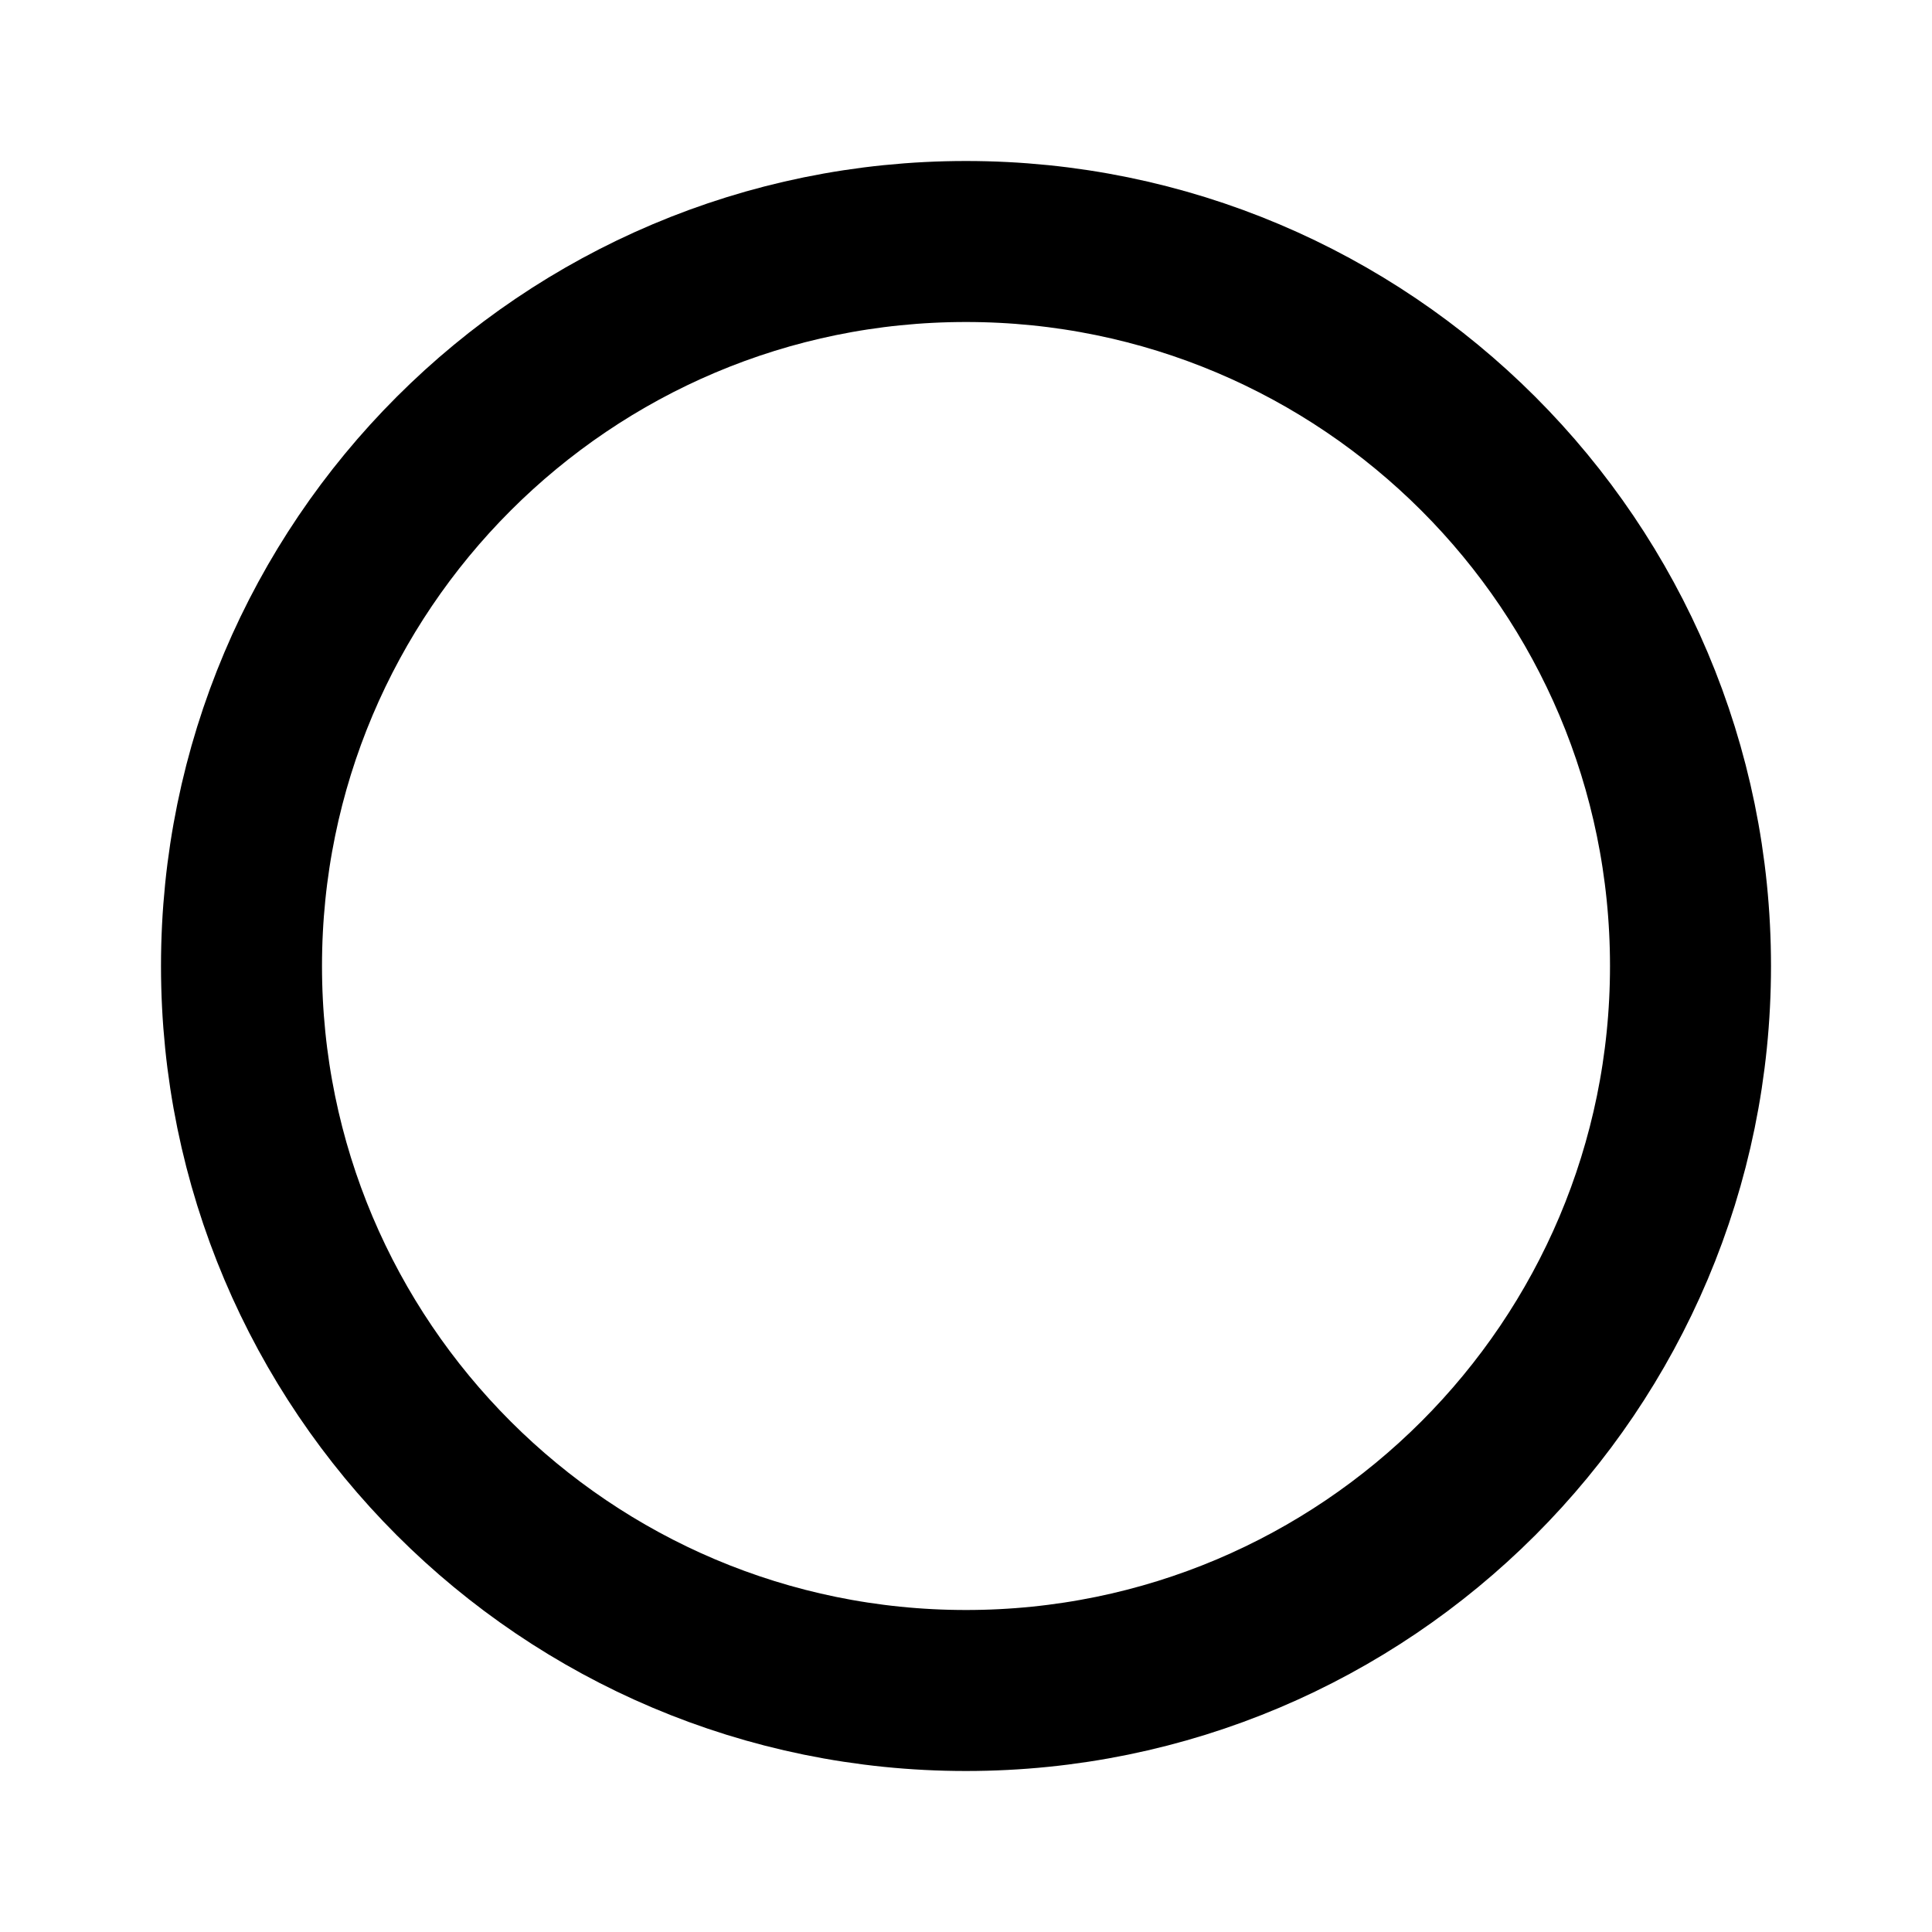
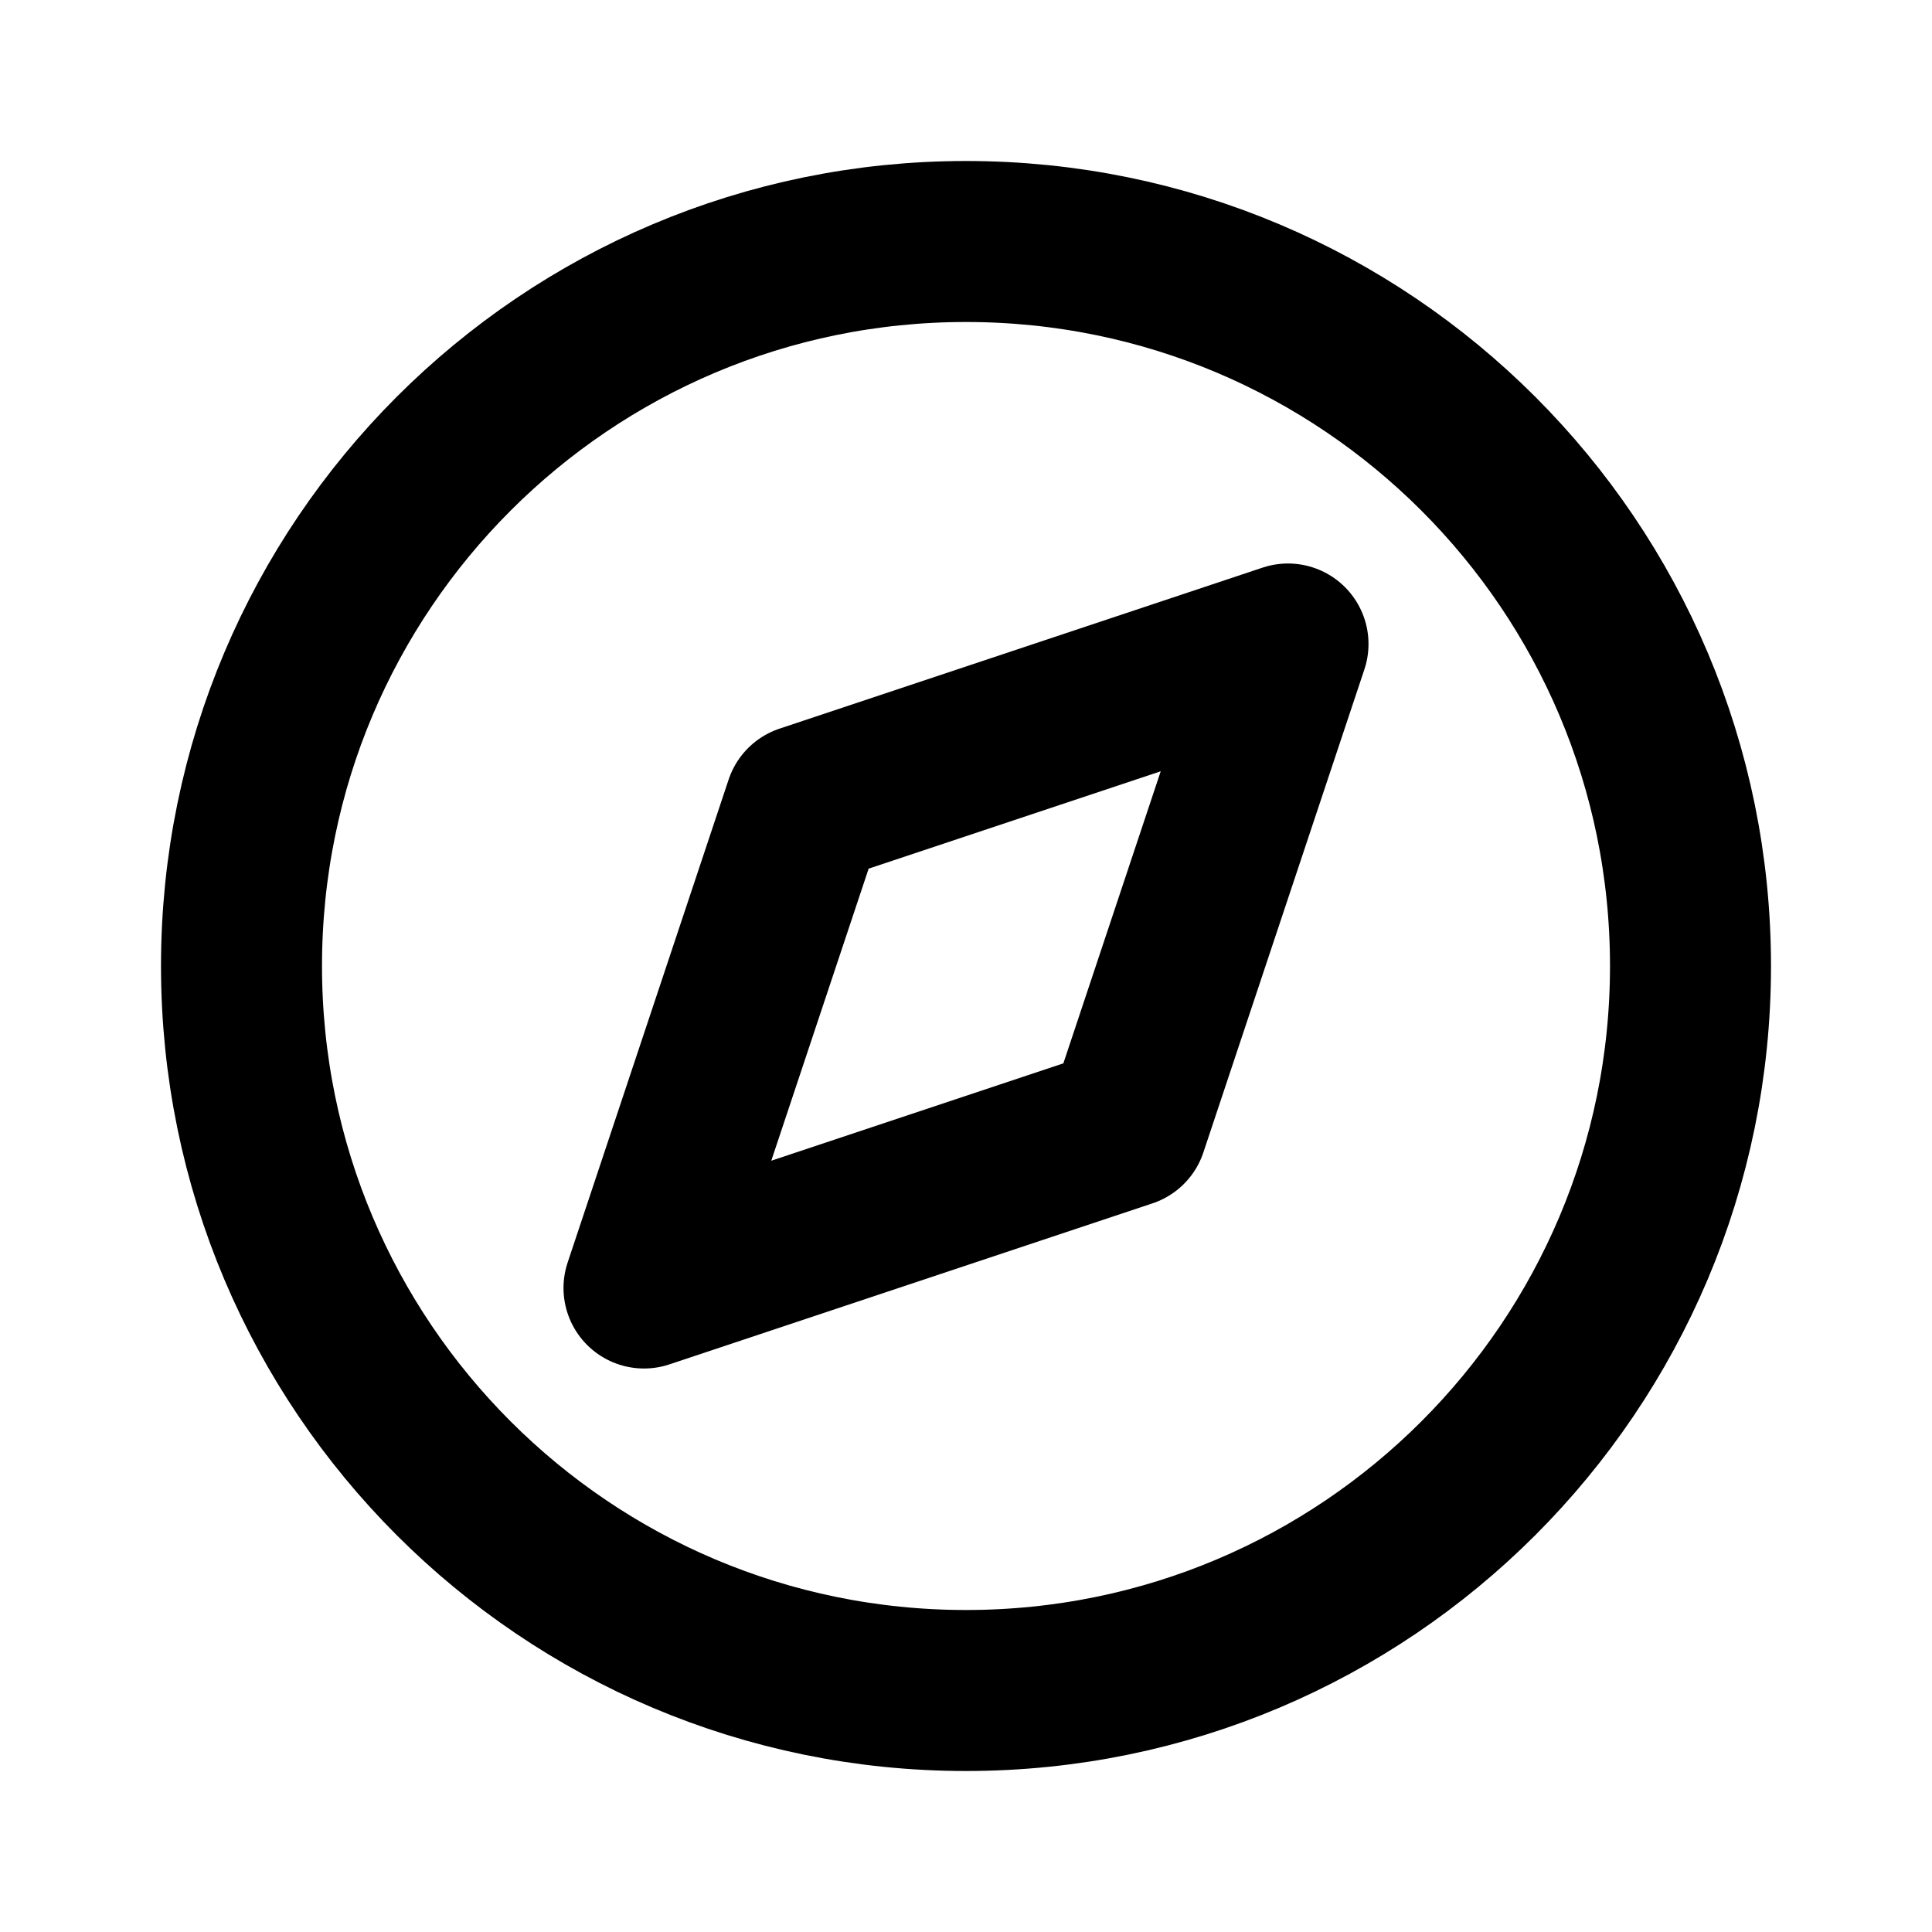
<svg xmlns="http://www.w3.org/2000/svg" width="24" height="24" viewBox="0 0 24 24" fill="none">
  <path d="M21 12C21 16.971 16.971 21 12 21C7.029 21 3 16.971 3 12C3 7.029 7.029 3 12 3C16.971 3 21 7.029 21 12Z" stroke="black" stroke-width="2" stroke-linecap="round" stroke-linejoin="round" />
+   <path d="M8 16L10 10L16 8L14 14L8 16Z" stroke="black" stroke-width="2" stroke-linecap="round" stroke-linejoin="round" />
</svg>
